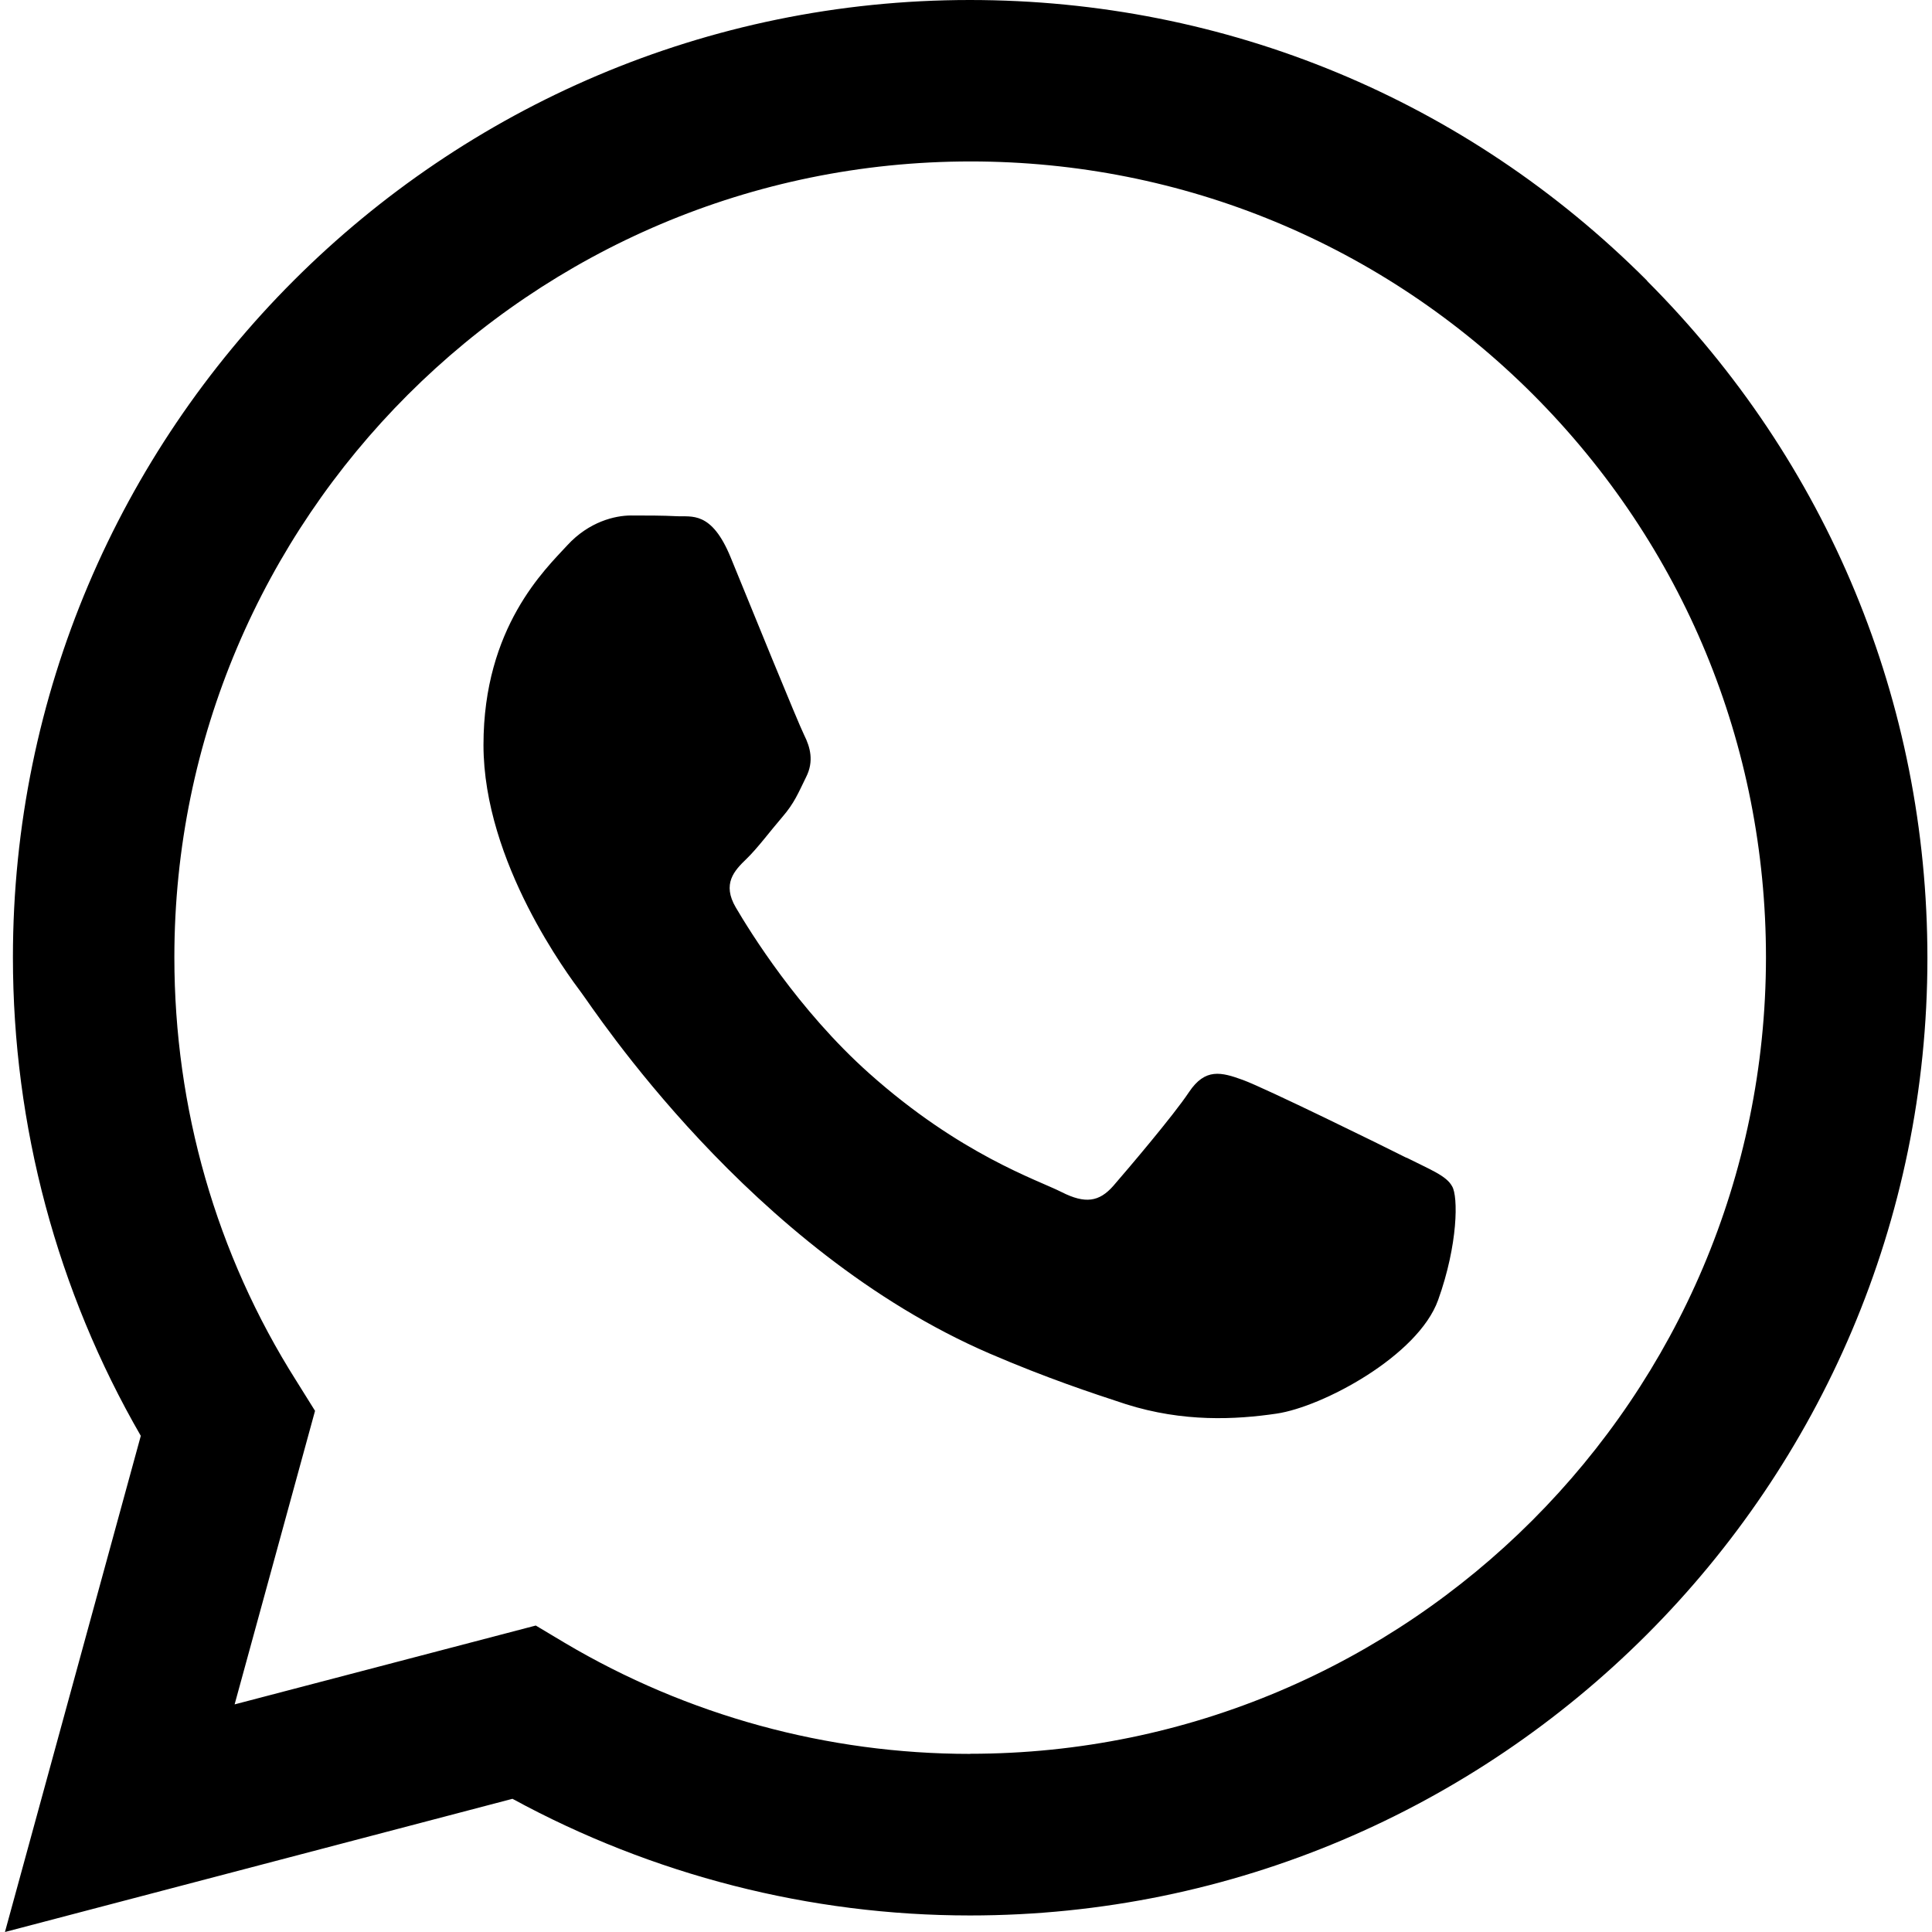
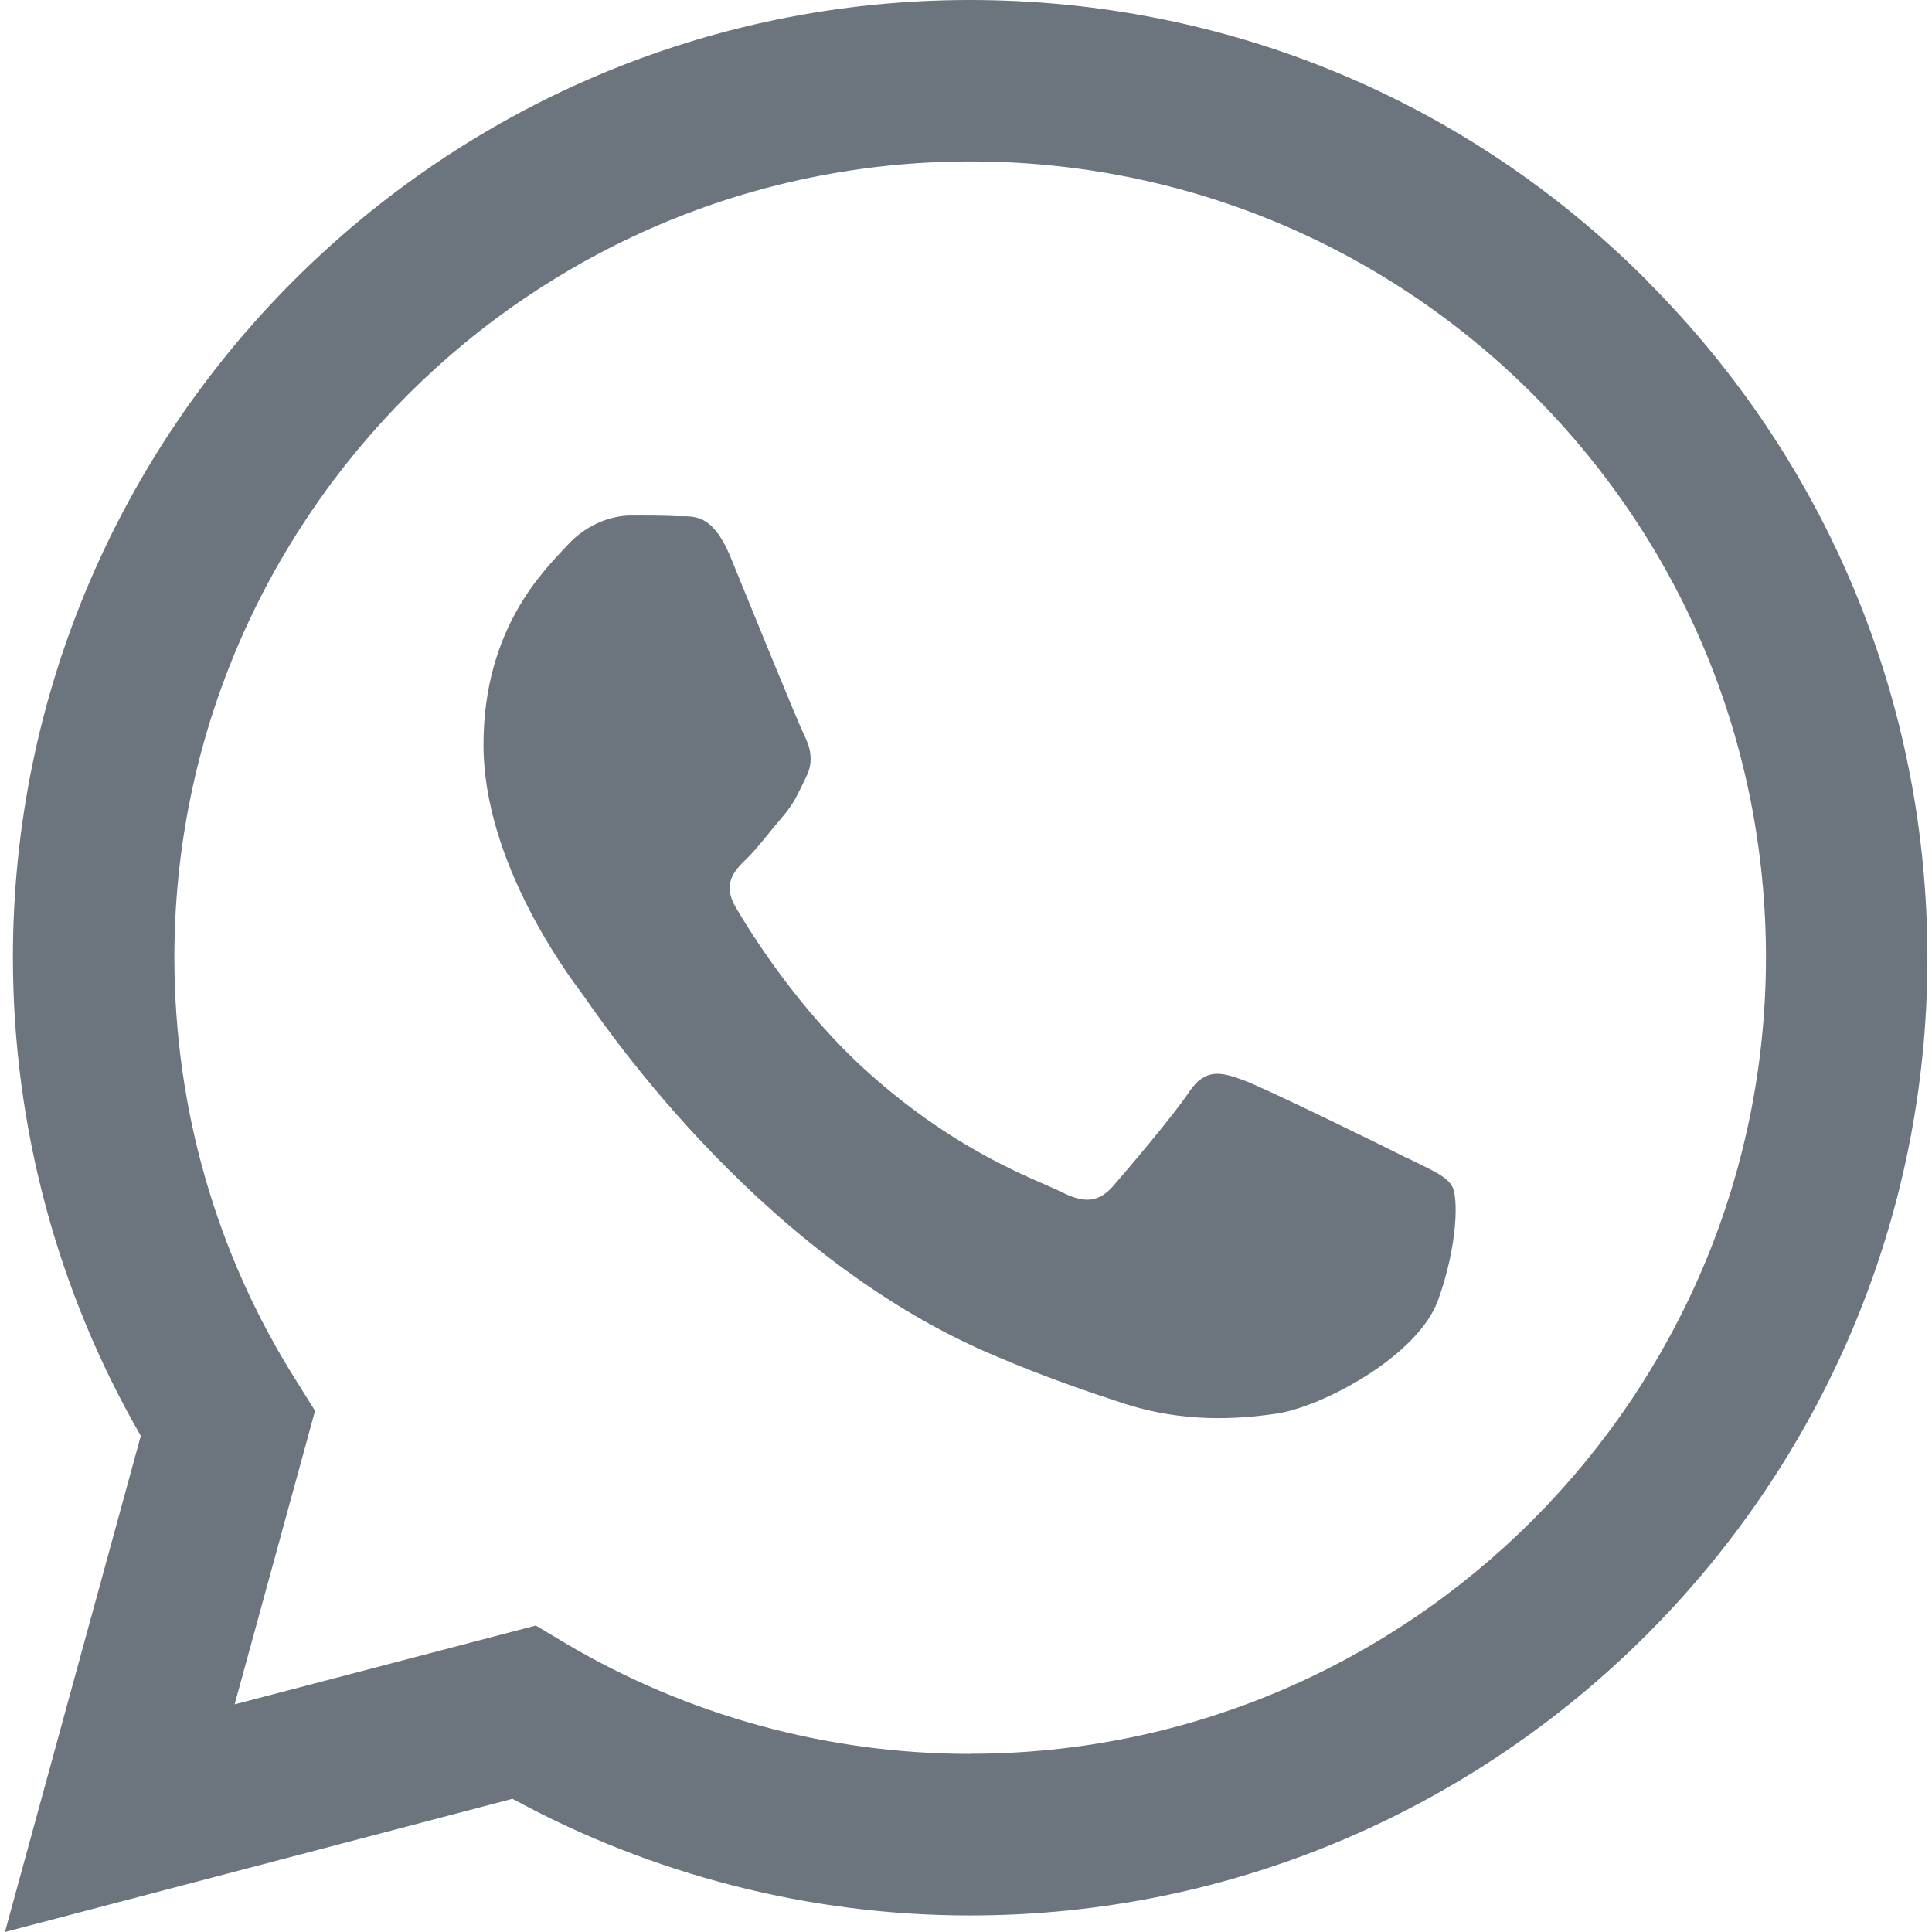
- <svg xmlns="http://www.w3.org/2000/svg" height="16" viewBox="0 0 16 16" width="16">
+ <svg xmlns="http://www.w3.org/2000/svg" viewBox="0 0 16 16" fill="#6c757d" width="16" height="16">
  <path d="m13.641 2.325c-1.497-1.5-3.488-2.325-5.609-2.325-4.369 0-7.925 3.556-7.925 7.928 0 1.397.366 2.763 1.059 3.963l-1.125 4.109 4.203-1.103c1.159.631 2.463.966 3.787.966h.003c4.369 0 7.928-3.556 7.928-7.928 0-2.119-.825-4.109-2.322-5.609zm-5.607 12.2c-1.184 0-2.344-.319-3.356-.919l-.241-.144-2.494.653.666-2.431-.156-.25c-.663-1.047-1.009-2.259-1.009-3.506 0-3.634 2.956-6.591 6.594-6.591 1.759 0 3.416.688 4.659 1.931 1.244 1.247 1.928 2.9 1.928 4.662-.003 3.637-2.959 6.594-6.591 6.594zm3.613-4.937c-.197-.1-1.172-.578-1.353-.644s-.313-.1-.447.1c-.131.197-.512.644-.628.778-.116.131-.231.15-.428.05s-.838-.309-1.594-.984c-.588-.525-.987-1.175-1.103-1.372s-.013-.306.088-.403c.091-.088.197-.231.297-.347s.131-.197.197-.331c.066-.131.034-.247-.016-.347s-.447-1.075-.609-1.472c-.159-.388-.325-.334-.447-.341-.116-.006-.247-.006-.378-.006s-.347.05-.528.247-.694.678-.694 1.653.709 1.916.809 2.05c.1.131 1.397 2.134 3.384 2.991.472.203.841.325 1.128.419.475.15.906.128 1.247.078.381-.056 1.172-.478 1.338-.941s.166-.859.116-.941c-.047-.088-.178-.137-.378-.238z" />
</svg>
